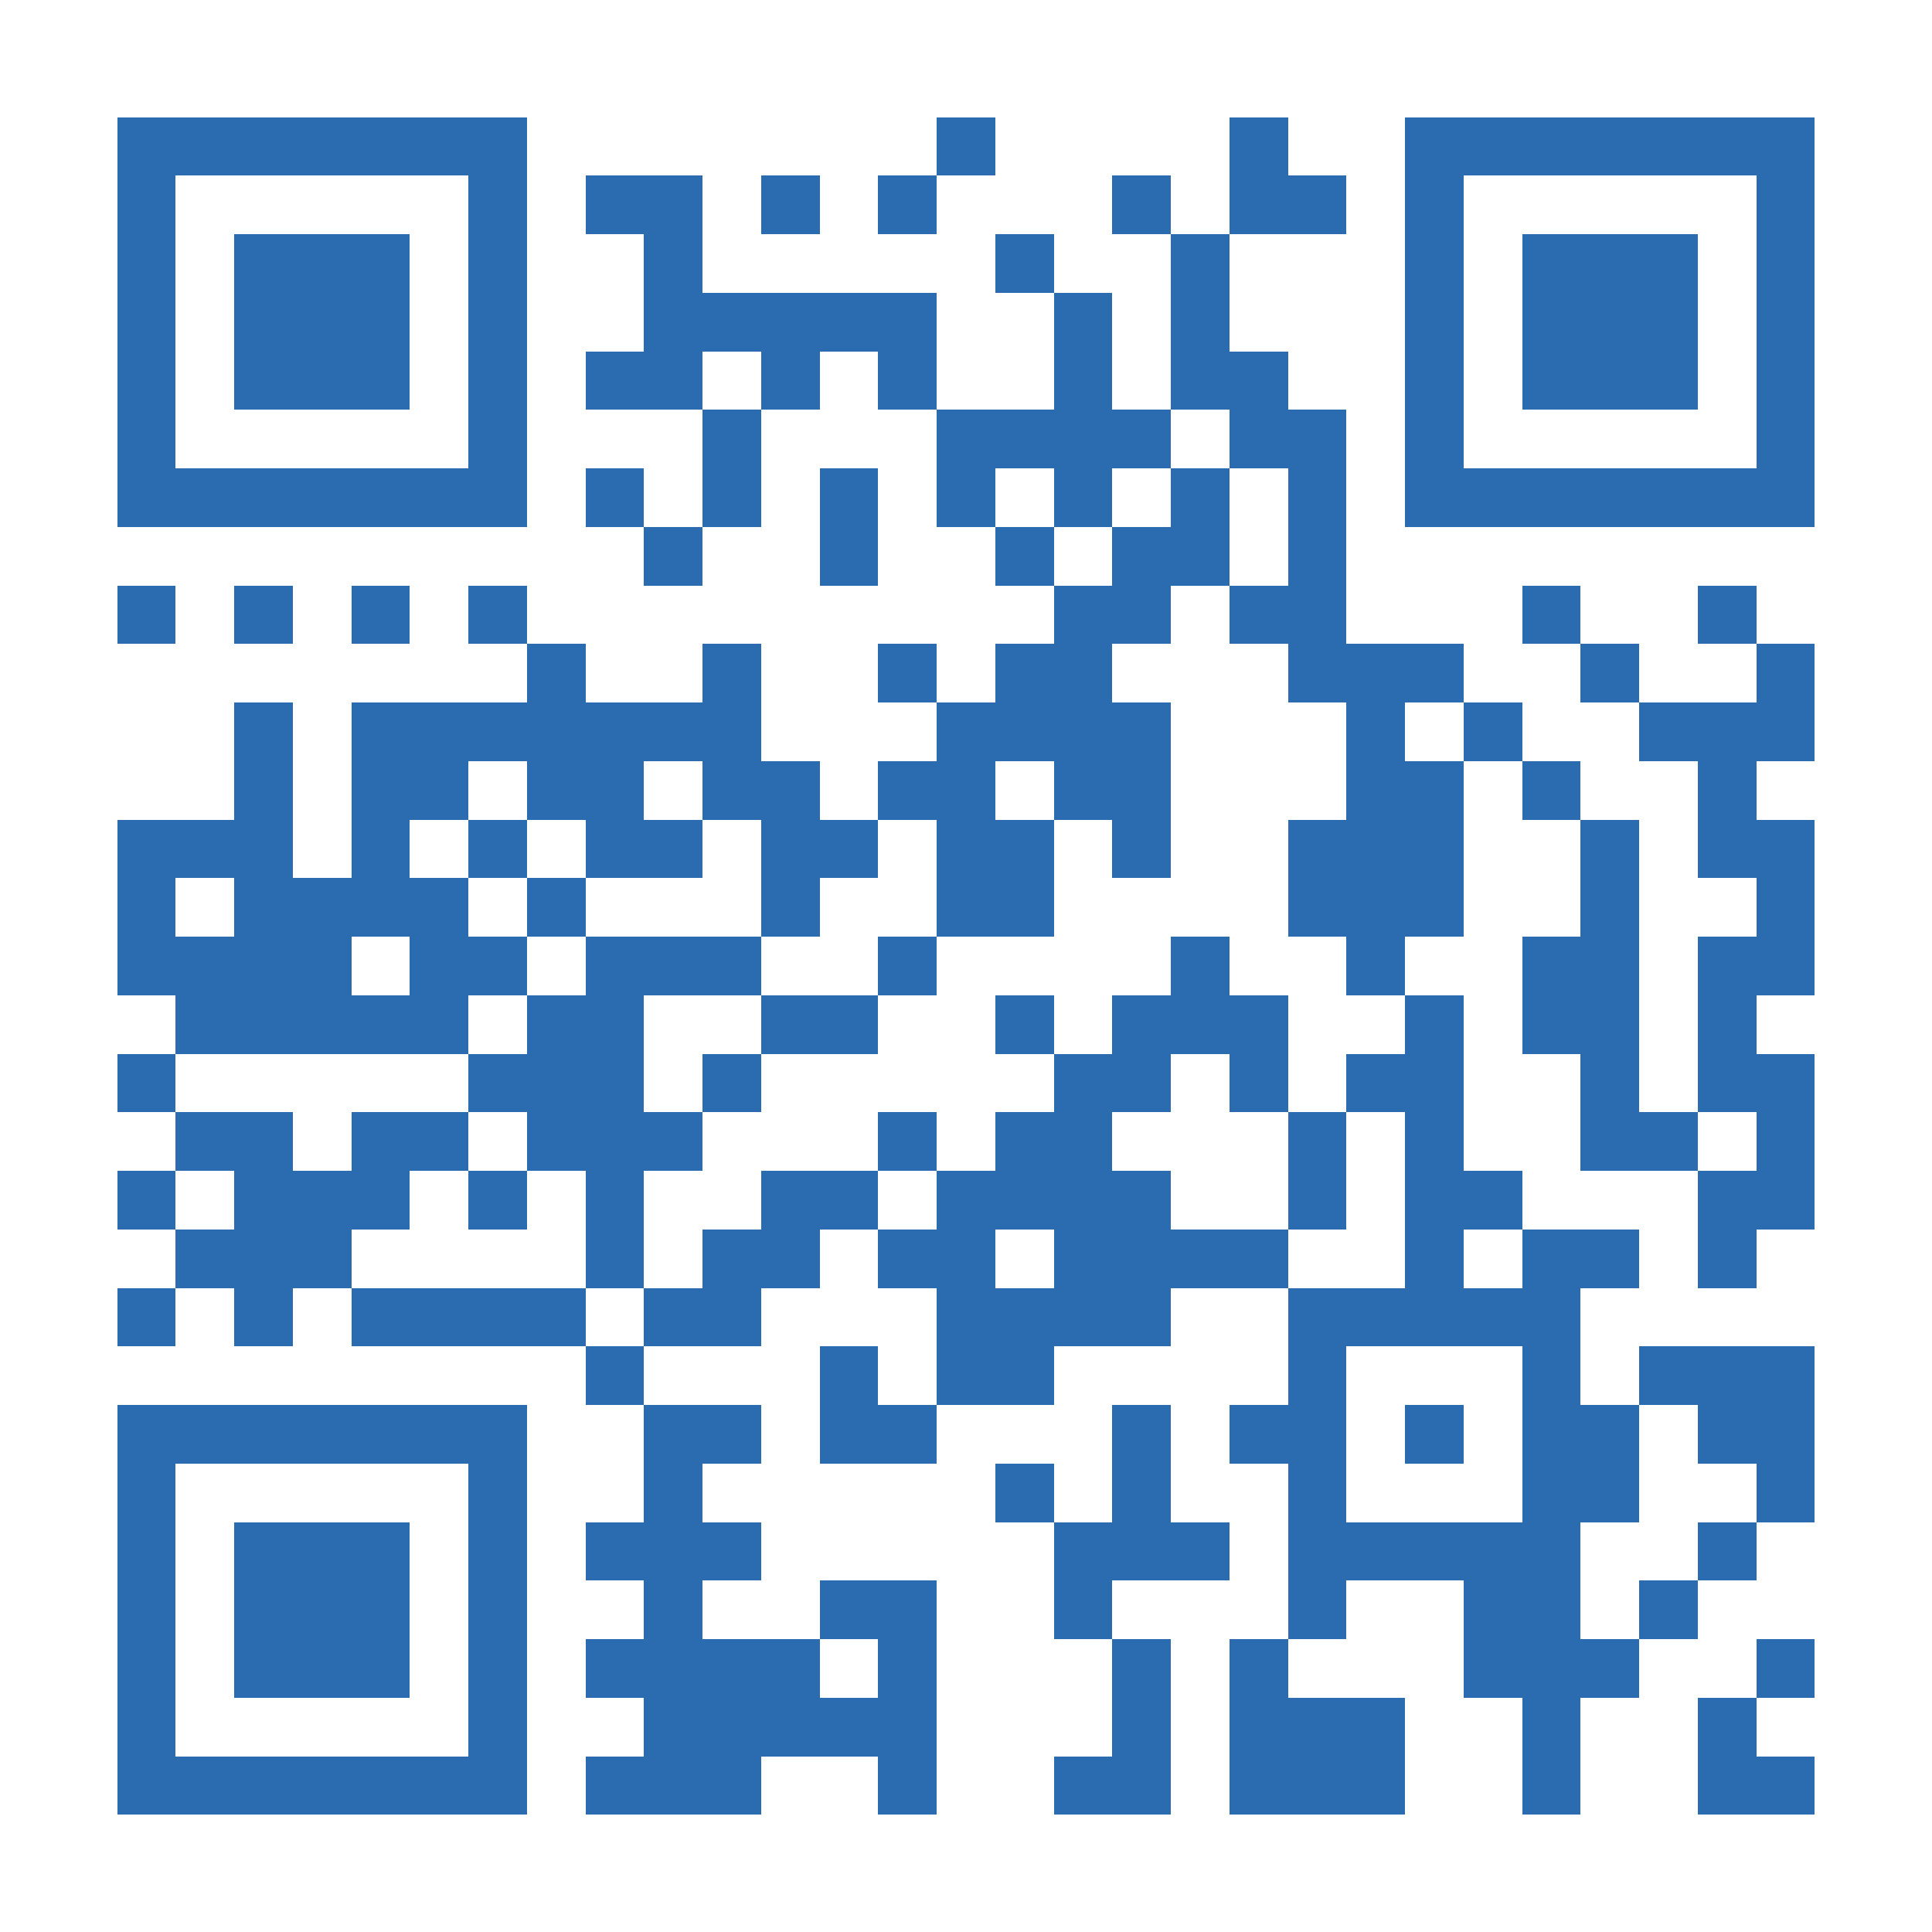
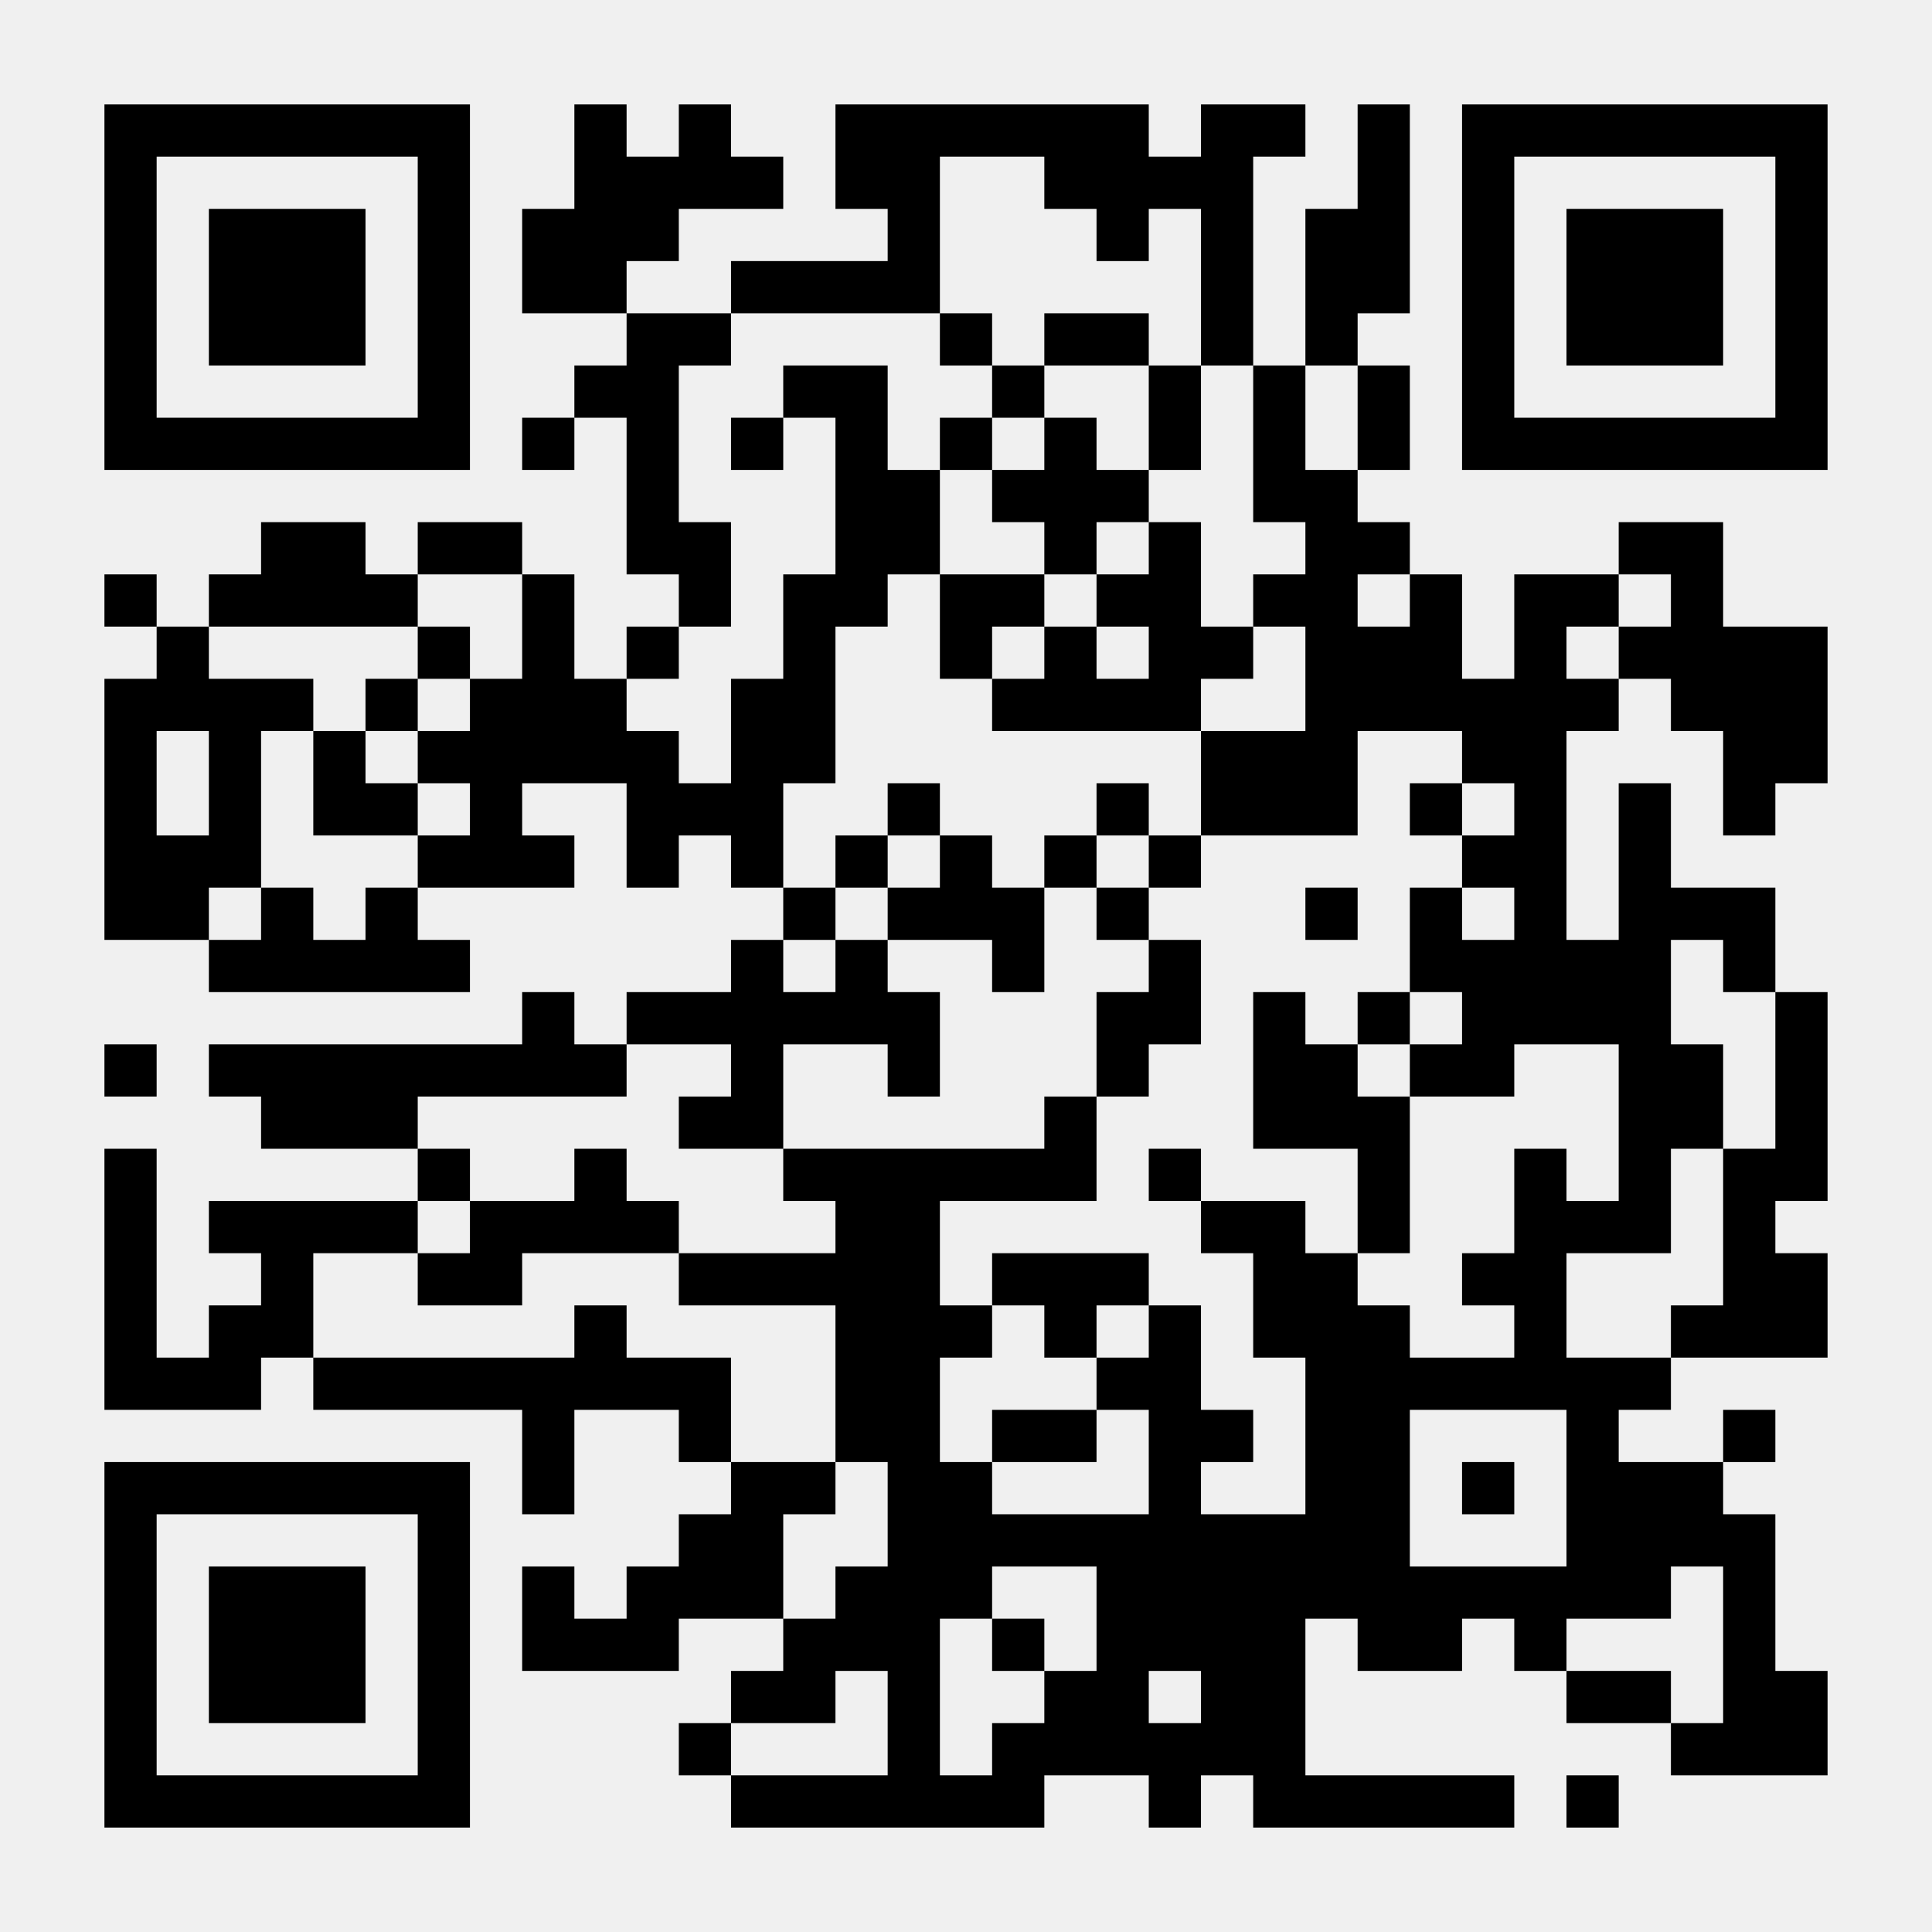
- <svg xmlns="http://www.w3.org/2000/svg" width="400" height="400" viewBox="0 0 33 33" shape-rendering="crispEdges">
-   <path fill="#FFFFFF" d="M0 0h33v33H0z" />
-   <path stroke="#2B6CB0" d="M2 2.5h7m7 0h1m4 0h1m2 0h7M2 3.5h1m5 0h1m1 0h2m1 0h1m1 0h1m3 0h1m1 0h2m1 0h1m5 0h1M2 4.5h1m1 0h3m1 0h1m2 0h1m5 0h1m2 0h1m3 0h1m1 0h3m1 0h1M2 5.5h1m1 0h3m1 0h1m2 0h5m2 0h1m1 0h1m3 0h1m1 0h3m1 0h1M2 6.5h1m1 0h3m1 0h1m1 0h2m1 0h1m1 0h1m2 0h1m1 0h2m2 0h1m1 0h3m1 0h1M2 7.5h1m5 0h1m3 0h1m3 0h4m1 0h2m1 0h1m5 0h1M2 8.5h7m1 0h1m1 0h1m1 0h1m1 0h1m1 0h1m1 0h1m1 0h1m1 0h7M11 9.5h1m2 0h1m2 0h1m1 0h2m1 0h1M2 10.5h1m1 0h1m1 0h1m1 0h1m9 0h2m1 0h2m3 0h1m2 0h1M9 11.5h1m2 0h1m2 0h1m1 0h2m3 0h3m2 0h1m2 0h1M4 12.5h1m1 0h7m3 0h4m3 0h1m1 0h1m2 0h3M4 13.5h1m1 0h2m1 0h2m1 0h2m1 0h2m1 0h2m3 0h2m1 0h1m2 0h1M2 14.5h3m1 0h1m1 0h1m1 0h2m1 0h2m1 0h2m1 0h1m2 0h3m2 0h1m1 0h2M2 15.5h1m1 0h4m1 0h1m3 0h1m2 0h2m4 0h3m2 0h1m2 0h1M2 16.5h4m1 0h2m1 0h3m2 0h1m4 0h1m2 0h1m2 0h2m1 0h2M3 17.5h5m1 0h2m2 0h2m2 0h1m1 0h3m2 0h1m1 0h2m1 0h1M2 18.5h1m5 0h3m1 0h1m5 0h2m1 0h1m1 0h2m2 0h1m1 0h2M3 19.5h2m1 0h2m1 0h3m3 0h1m1 0h2m3 0h1m1 0h1m2 0h2m1 0h1M2 20.5h1m1 0h3m1 0h1m1 0h1m2 0h2m1 0h4m2 0h1m1 0h2m3 0h2M3 21.5h3m4 0h1m1 0h2m1 0h2m1 0h4m2 0h1m1 0h2m1 0h1M2 22.5h1m1 0h1m1 0h4m1 0h2m3 0h4m2 0h5M10 23.5h1m3 0h1m1 0h2m4 0h1m3 0h1m1 0h3M2 24.5h7m2 0h2m1 0h2m3 0h1m1 0h2m1 0h1m1 0h2m1 0h2M2 25.5h1m5 0h1m2 0h1m5 0h1m1 0h1m2 0h1m3 0h2m2 0h1M2 26.5h1m1 0h3m1 0h1m1 0h3m5 0h3m1 0h5m2 0h1M2 27.5h1m1 0h3m1 0h1m2 0h1m2 0h2m2 0h1m3 0h1m2 0h2m1 0h1M2 28.5h1m1 0h3m1 0h1m1 0h4m1 0h1m3 0h1m1 0h1m3 0h3m2 0h1M2 29.5h1m5 0h1m2 0h5m3 0h1m1 0h3m2 0h1m2 0h1M2 30.5h7m1 0h3m2 0h1m2 0h2m1 0h3m2 0h1m2 0h2" />
+ <svg xmlns="http://www.w3.org/2000/svg" width="37mm" height="37mm" version="1.1" viewBox="0 0 37 37">
+   <path d="M2,2H3V3H2zM3,2H4V3H3zM4,2H5V3H4zM5,2H6V3H5zM6,2H7V3H6zM7,2H8V3H7zM8,2H9V3H8zM11,2H12V3H11zM13,2H14V3H13zM16,2H17V3H16zM17,2H18V3H17zM18,2H19V3H18zM19,2H20V3H19zM20,2H21V3H20zM21,2H22V3H21zM23,2H24V3H23zM24,2H25V3H24zM26,2H27V3H26zM28,2H29V3H28zM29,2H30V3H29zM30,2H31V3H30zM31,2H32V3H31zM32,2H33V3H32zM33,2H34V3H33zM34,2H35V3H34zM2,3H3V4H2zM8,3H9V4H8zM11,3H12V4H11zM12,3H13V4H12zM13,3H14V4H13zM14,3H15V4H14zM16,3H17V4H16zM17,3H18V4H17zM20,3H21V4H20zM21,3H22V4H21zM22,3H23V4H22zM23,3H24V4H23zM26,3H27V4H26zM28,3H29V4H28zM34,3H35V4H34zM2,4H3V5H2zM4,4H5V5H4zM5,4H6V5H5zM6,4H7V5H6zM8,4H9V5H8zM10,4H11V5H10zM11,4H12V5H11zM12,4H13V5H12zM17,4H18V5H17zM21,4H22V5H21zM23,4H24V5H23zM25,4H26V5H25zM26,4H27V5H26zM28,4H29V5H28zM30,4H31V5H30zM31,4H32V5H31zM32,4H33V5H32zM34,4H35V5H34zM2,5H3V6H2zM4,5H5V6H4zM5,5H6V6H5zM6,5H7V6H6zM8,5H9V6H8zM10,5H11V6H10zM11,5H12V6H11zM14,5H15V6H14zM15,5H16V6H15zM16,5H17V6H16zM17,5H18V6H17zM23,5H24V6H23zM25,5H26V6H25zM26,5H27V6H26zM28,5H29V6H28zM30,5H31V6H30zM31,5H32V6H31zM32,5H33V6H32zM34,5H35V6H34zM2,6H3V7H2zM4,6H5V7H4zM5,6H6V7H5zM6,6H7V7H6zM8,6H9V7H8zM12,6H13V7H12zM13,6H14V7H13zM18,6H19V7H18zM20,6H21V7H20zM21,6H22V7H21zM23,6H24V7H23zM25,6H26V7H25zM28,6H29V7H28zM30,6H31V7H30zM31,6H32V7H31zM32,6H33V7H32zM34,6H35V7H34zM2,7H3V8H2zM8,7H9V8H8zM11,7H12V8H11zM12,7H13V8H12zM15,7H16V8H15zM16,7H17V8H16zM19,7H20V8H19zM22,7H23V8H22zM24,7H25V8H24zM26,7H27V8H26zM28,7H29V8H28zM34,7H35V8H34zM2,8H3V9H2zM3,8H4V9H3zM4,8H5V9H4zM5,8H6V9H5zM6,8H7V9H6zM7,8H8V9H7zM8,8H9V9H8zM10,8H11V9H10zM12,8H13V9H12zM14,8H15V9H14zM16,8H17V9H16zM18,8H19V9H18zM20,8H21V9H20zM22,8H23V9H22zM24,8H25V9H24zM26,8H27V9H26zM28,8H29V9H28zM29,8H30V9H29zM30,8H31V9H30zM31,8H32V9H31zM32,8H33V9H32zM33,8H34V9H33zM34,8H35V9H34zM12,9H13V10H12zM16,9H17V10H16zM17,9H18V10H17zM19,9H20V10H19zM20,9H21V10H20zM21,9H22V10H21zM24,9H25V10H24zM25,9H26V10H25zM5,10H6V11H5zM6,10H7V11H6zM8,10H9V11H8zM9,10H10V11H9zM12,10H13V11H12zM13,10H14V11H13zM16,10H17V11H16zM17,10H18V11H17zM20,10H21V11H20zM22,10H23V11H22zM25,10H26V11H25zM26,10H27V11H26zM31,10H32V11H31zM32,10H33V11H32zM2,11H3V12H2zM4,11H5V12H4zM5,11H6V12H5zM6,11H7V12H6zM7,11H8V12H7zM10,11H11V12H10zM13,11H14V12H13zM15,11H16V12H15zM16,11H17V12H16zM18,11H19V12H18zM19,11H20V12H19zM21,11H22V12H21zM22,11H23V12H22zM24,11H25V12H24zM25,11H26V12H25zM27,11H28V12H27zM29,11H30V12H29zM30,11H31V12H30zM32,11H33V12H32zM3,12H4V13H3zM8,12H9V13H8zM10,12H11V13H10zM12,12H13V13H12zM15,12H16V13H15zM18,12H19V13H18zM20,12H21V13H20zM22,12H23V13H22zM23,12H24V13H23zM25,12H26V13H25zM26,12H27V13H26zM27,12H28V13H27zM29,12H30V13H29zM31,12H32V13H31zM32,12H33V13H32zM33,12H34V13H33zM34,12H35V13H34zM2,13H3V14H2zM3,13H4V14H3zM4,13H5V14H4zM5,13H6V14H5zM7,13H8V14H7zM9,13H10V14H9zM10,13H11V14H10zM11,13H12V14H11zM14,13H15V14H14zM15,13H16V14H15zM19,13H20V14H19zM20,13H21V14H20zM21,13H22V14H21zM22,13H23V14H22zM25,13H26V14H25zM26,13H27V14H26zM27,13H28V14H27zM28,13H29V14H28zM29,13H30V14H29zM30,13H31V14H30zM32,13H33V14H32zM33,13H34V14H33zM34,13H35V14H34zM2,14H3V15H2zM4,14H5V15H4zM6,14H7V15H6zM8,14H9V15H8zM9,14H10V15H9zM10,14H11V15H10zM11,14H12V15H11zM12,14H13V15H12zM14,14H15V15H14zM15,14H16V15H15zM23,14H24V15H23zM24,14H25V15H24zM25,14H26V15H25zM28,14H29V15H28zM29,14H30V15H29zM33,14H34V15H33zM34,14H35V15H34zM2,15H3V16H2zM4,15H5V16H4zM6,15H7V16H6zM7,15H8V16H7zM9,15H10V16H9zM12,15H13V16H12zM13,15H14V16H13zM14,15H15V16H14zM17,15H18V16H17zM21,15H22V16H21zM23,15H24V16H23zM24,15H25V16H24zM25,15H26V16H25zM27,15H28V16H27zM29,15H30V16H29zM31,15H32V16H31zM33,15H34V16H33zM2,16H3V17H2zM3,16H4V17H3zM4,16H5V17H4zM8,16H9V17H8zM9,16H10V17H9zM10,16H11V17H10zM12,16H13V17H12zM14,16H15V17H14zM16,16H17V17H16zM18,16H19V17H18zM20,16H21V17H20zM22,16H23V17H22zM28,16H29V17H28zM29,16H30V17H29zM31,16H32V17H31zM2,17H3V18H2zM3,17H4V18H3zM5,17H6V18H5zM7,17H8V18H7zM15,17H16V18H15zM17,17H18V18H17zM18,17H19V18H18zM19,17H20V18H19zM21,17H22V18H21zM25,17H26V18H25zM27,17H28V18H27zM29,17H30V18H29zM31,17H32V18H31zM32,17H33V18H32zM33,17H34V18H33zM4,18H5V19H4zM5,18H6V19H5zM6,18H7V19H6zM7,18H8V19H7zM8,18H9V19H8zM14,18H15V19H14zM16,18H17V19H16zM19,18H20V19H19zM22,18H23V19H22zM27,18H28V19H27zM28,18H29V19H28zM29,18H30V19H29zM30,18H31V19H30zM31,18H32V19H31zM33,18H34V19H33zM10,19H11V20H10zM12,19H13V20H12zM13,19H14V20H13zM14,19H15V20H14zM15,19H16V20H15zM16,19H17V20H16zM17,19H18V20H17zM21,19H22V20H21zM22,19H23V20H22zM24,19H25V20H24zM26,19H27V20H26zM28,19H29V20H28zM29,19H30V20H29zM30,19H31V20H30zM31,19H32V20H31zM34,19H35V20H34zM2,20H3V21H2zM4,20H5V21H4zM5,20H6V21H5zM6,20H7V21H6zM7,20H8V21H7zM8,20H9V21H8zM9,20H10V21H9zM10,20H11V21H10zM11,20H12V21H11zM14,20H15V21H14zM17,20H18V21H17zM21,20H22V21H21zM24,20H25V21H24zM25,20H26V21H25zM27,20H28V21H27zM28,20H29V21H28zM31,20H32V21H31zM32,20H33V21H32zM34,20H35V21H34zM5,21H6V22H5zM6,21H7V22H6zM7,21H8V22H7zM13,21H14V22H13zM14,21H15V22H14zM20,21H21V22H20zM24,21H25V22H24zM25,21H26V22H25zM26,21H27V22H26zM31,21H32V22H31zM32,21H33V22H32zM34,21H35V22H34zM2,22H3V23H2zM8,22H9V23H8zM11,22H12V23H11zM15,22H16V23H15zM16,22H17V23H16zM17,22H18V23H17zM18,22H19V23H18zM19,22H20V23H19zM20,22H21V23H20zM22,22H23V23H22zM26,22H27V23H26zM29,22H30V23H29zM31,22H32V23H31zM33,22H34V23H33zM34,22H35V23H34zM2,23H3V24H2zM4,23H5V24H4zM5,23H6V24H5zM6,23H7V24H6zM7,23H8V24H7zM9,23H10V24H9zM10,23H11V24H10zM11,23H12V24H11zM12,23H13V24H12zM16,23H17V24H16zM17,23H18V24H17zM23,23H24V24H23zM24,23H25V24H24zM26,23H27V24H26zM29,23H30V24H29zM30,23H31V24H30zM31,23H32V24H31zM33,23H34V24H33zM2,24H3V25H2zM5,24H6V25H5zM8,24H9V25H8zM9,24H10V25H9zM13,24H14V25H13zM14,24H15V25H14zM15,24H16V25H15zM16,24H17V25H16zM17,24H18V25H17zM19,24H20V25H19zM20,24H21V25H20zM21,24H22V25H21zM24,24H25V25H24zM25,24H26V25H25zM28,24H29V25H28zM29,24H30V25H29zM33,24H34V25H33zM34,24H35V25H34zM2,25H3V26H2zM4,25H5V26H4zM5,25H6V26H5zM11,25H12V26H11zM16,25H17V26H16zM17,25H18V26H17zM18,25H19V26H18zM20,25H21V26H20zM22,25H23V26H22zM24,25H25V26H24zM25,25H26V26H25zM26,25H27V26H26zM29,25H30V26H29zM32,25H33V26H32zM33,25H34V26H33zM34,25H35V26H34zM2,26H3V27H2zM3,26H4V27H3zM4,26H5V27H4zM6,26H7V27H6zM7,26H8V27H7zM8,26H9V27H8zM9,26H10V27H9zM10,26H11V27H10zM11,26H12V27H11zM12,26H13V27H12zM13,26H14V27H13zM16,26H17V27H16zM17,26H18V27H17zM21,26H22V27H21zM22,26H23V27H22zM25,26H26V27H25zM26,26H27V27H26zM27,26H28V27H27zM28,26H29V27H28zM29,26H30V27H29zM30,26H31V27H30zM31,26H32V27H31zM10,27H11V28H10zM13,27H14V28H13zM16,27H17V28H16zM17,27H18V28H17zM19,27H20V28H19zM20,27H21V28H20zM22,27H23V28H22zM23,27H24V28H23zM25,27H26V28H25zM26,27H27V28H26zM30,27H31V28H30zM33,27H34V28H33zM2,28H3V29H2zM3,28H4V29H3zM4,28H5V29H4zM5,28H6V29H5zM6,28H7V29H6zM7,28H8V29H7zM8,28H9V29H8zM10,28H11V29H10zM14,28H15V29H14zM15,28H16V29H15zM17,28H18V29H17zM18,28H19V29H18zM22,28H23V29H22zM25,28H26V29H25zM26,28H27V29H26zM28,28H29V29H28zM30,28H31V29H30zM31,28H32V29H31zM32,28H33V29H32zM2,29H3V30H2zM8,29H9V30H8zM13,29H14V30H13zM14,29H15V30H14zM17,29H18V30H17zM18,29H19V30H18zM19,29H20V30H19zM20,29H21V30H20zM21,29H22V30H21zM22,29H23V30H22zM23,29H24V30H23zM24,29H25V30H24zM25,29H26V30H25zM26,29H27V30H26zM30,29H31V30H30zM31,29H32V30H31zM32,29H33V30H32zM33,29H34V30H33zM2,30H3V31H2zM4,30H5V31H4zM5,30H6V31H5zM6,30H7V31H6zM8,30H9V31H8zM10,30H11V31H10zM12,30H13V31H12zM13,30H14V31H13zM14,30H15V31H14zM16,30H17V31H16zM17,30H18V31H17zM18,30H19V31H18zM21,30H22V31H21zM22,30H23V31H22zM23,30H24V31H23zM24,30H25V31H24zM25,30H26V31H25zM26,30H27V31H26zM27,30H28V31H27zM28,30H29V31H28zM29,30H30V31H29zM30,30H31V31H30zM31,30H32V31H31zM33,30H34V31H33zM2,31H3V32H2zM4,31H5V32H4zM5,31H6V32H5zM6,31H7V32H6zM8,31H9V32H8zM10,31H11V32H10zM11,31H12V32H11zM12,31H13V32H12zM15,31H16V32H15zM16,31H17V32H16zM17,31H18V32H17zM19,31H20V32H19zM21,31H22V32H21zM22,31H23V32H22zM23,31H24V32H23zM24,31H25V32H24zM26,31H27V32H26zM27,31H28V32H27zM29,31H30V32H29zM33,31H34V32H33zM2,32H3V33H2zM4,32H5V33H4zM5,32H6V33H5zM6,32H7V33H6zM8,32H9V33H8zM14,32H15V33H14zM15,32H16V33H15zM17,32H18V33H17zM20,32H21V33H20zM21,32H22V33H21zM23,32H24V33H23zM24,32H25V33H24zM30,32H31V33H30zM31,32H32V33H31zM33,32H34V33H33zM34,32H35V33H34zM2,33H3V34H2zM8,33H9V34H8zM13,33H14V34H13zM17,33H18V34H17zM19,33H20V34H19zM20,33H21V34H20zM21,33H22V34H21zM22,33H23V34H22zM23,33H24V34H23zM24,33H25V34H24zM32,33H33V34H32zM33,33H34V34H33zM34,33H35V34H34zM2,34H3V35H2zM3,34H4V35H3zM4,34H5V35H4zM5,34H6V35H5zM6,34H7V35H6zM7,34H8V35H7zM8,34H9V35H8zM14,34H15V35H14zM15,34H16V35H15zM16,34H17V35H16zM17,34H18V35H17zM18,34H19V35H18zM19,34H20V35H19zM22,34H23V35H22zM24,34H25V35H24zM25,34H26V35H25zM26,34H27V35H26zM27,34H28V35H27zM28,34H29V35H28zM30,34H31V35H30z" id="qr-path" fill="#000000" fill-opacity="1" fill-rule="nonzero" stroke="none" />
</svg>
